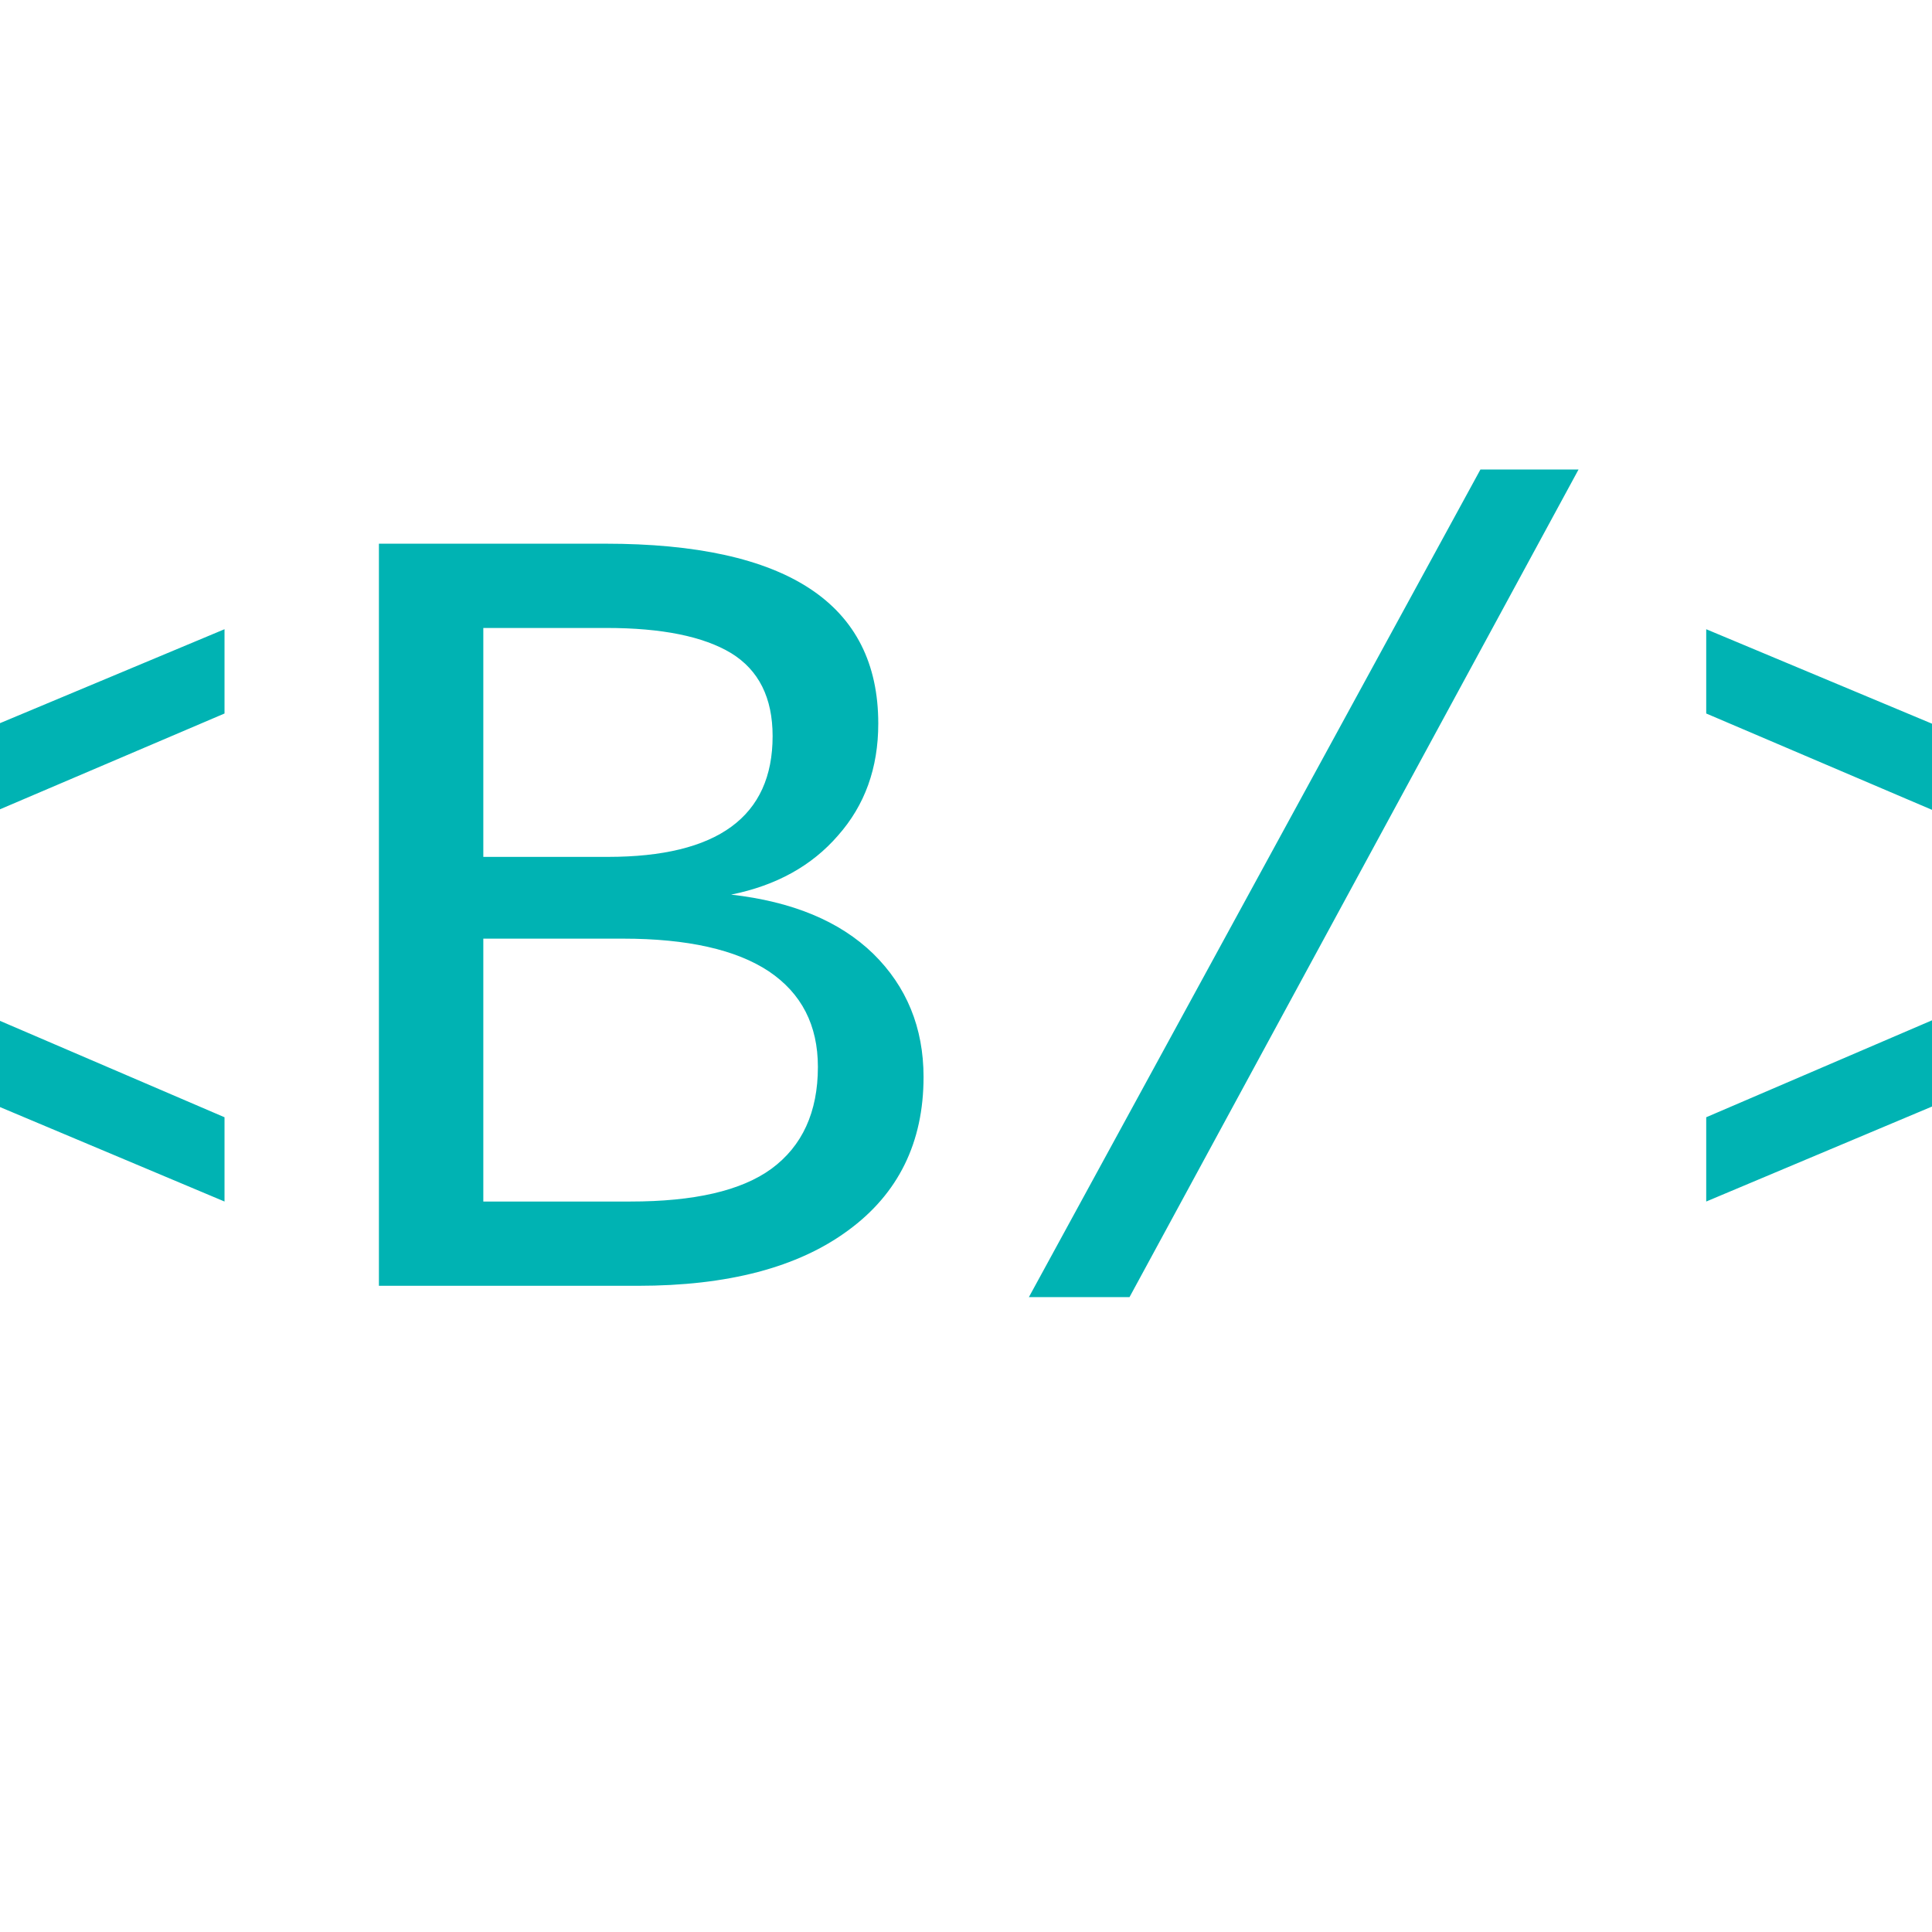
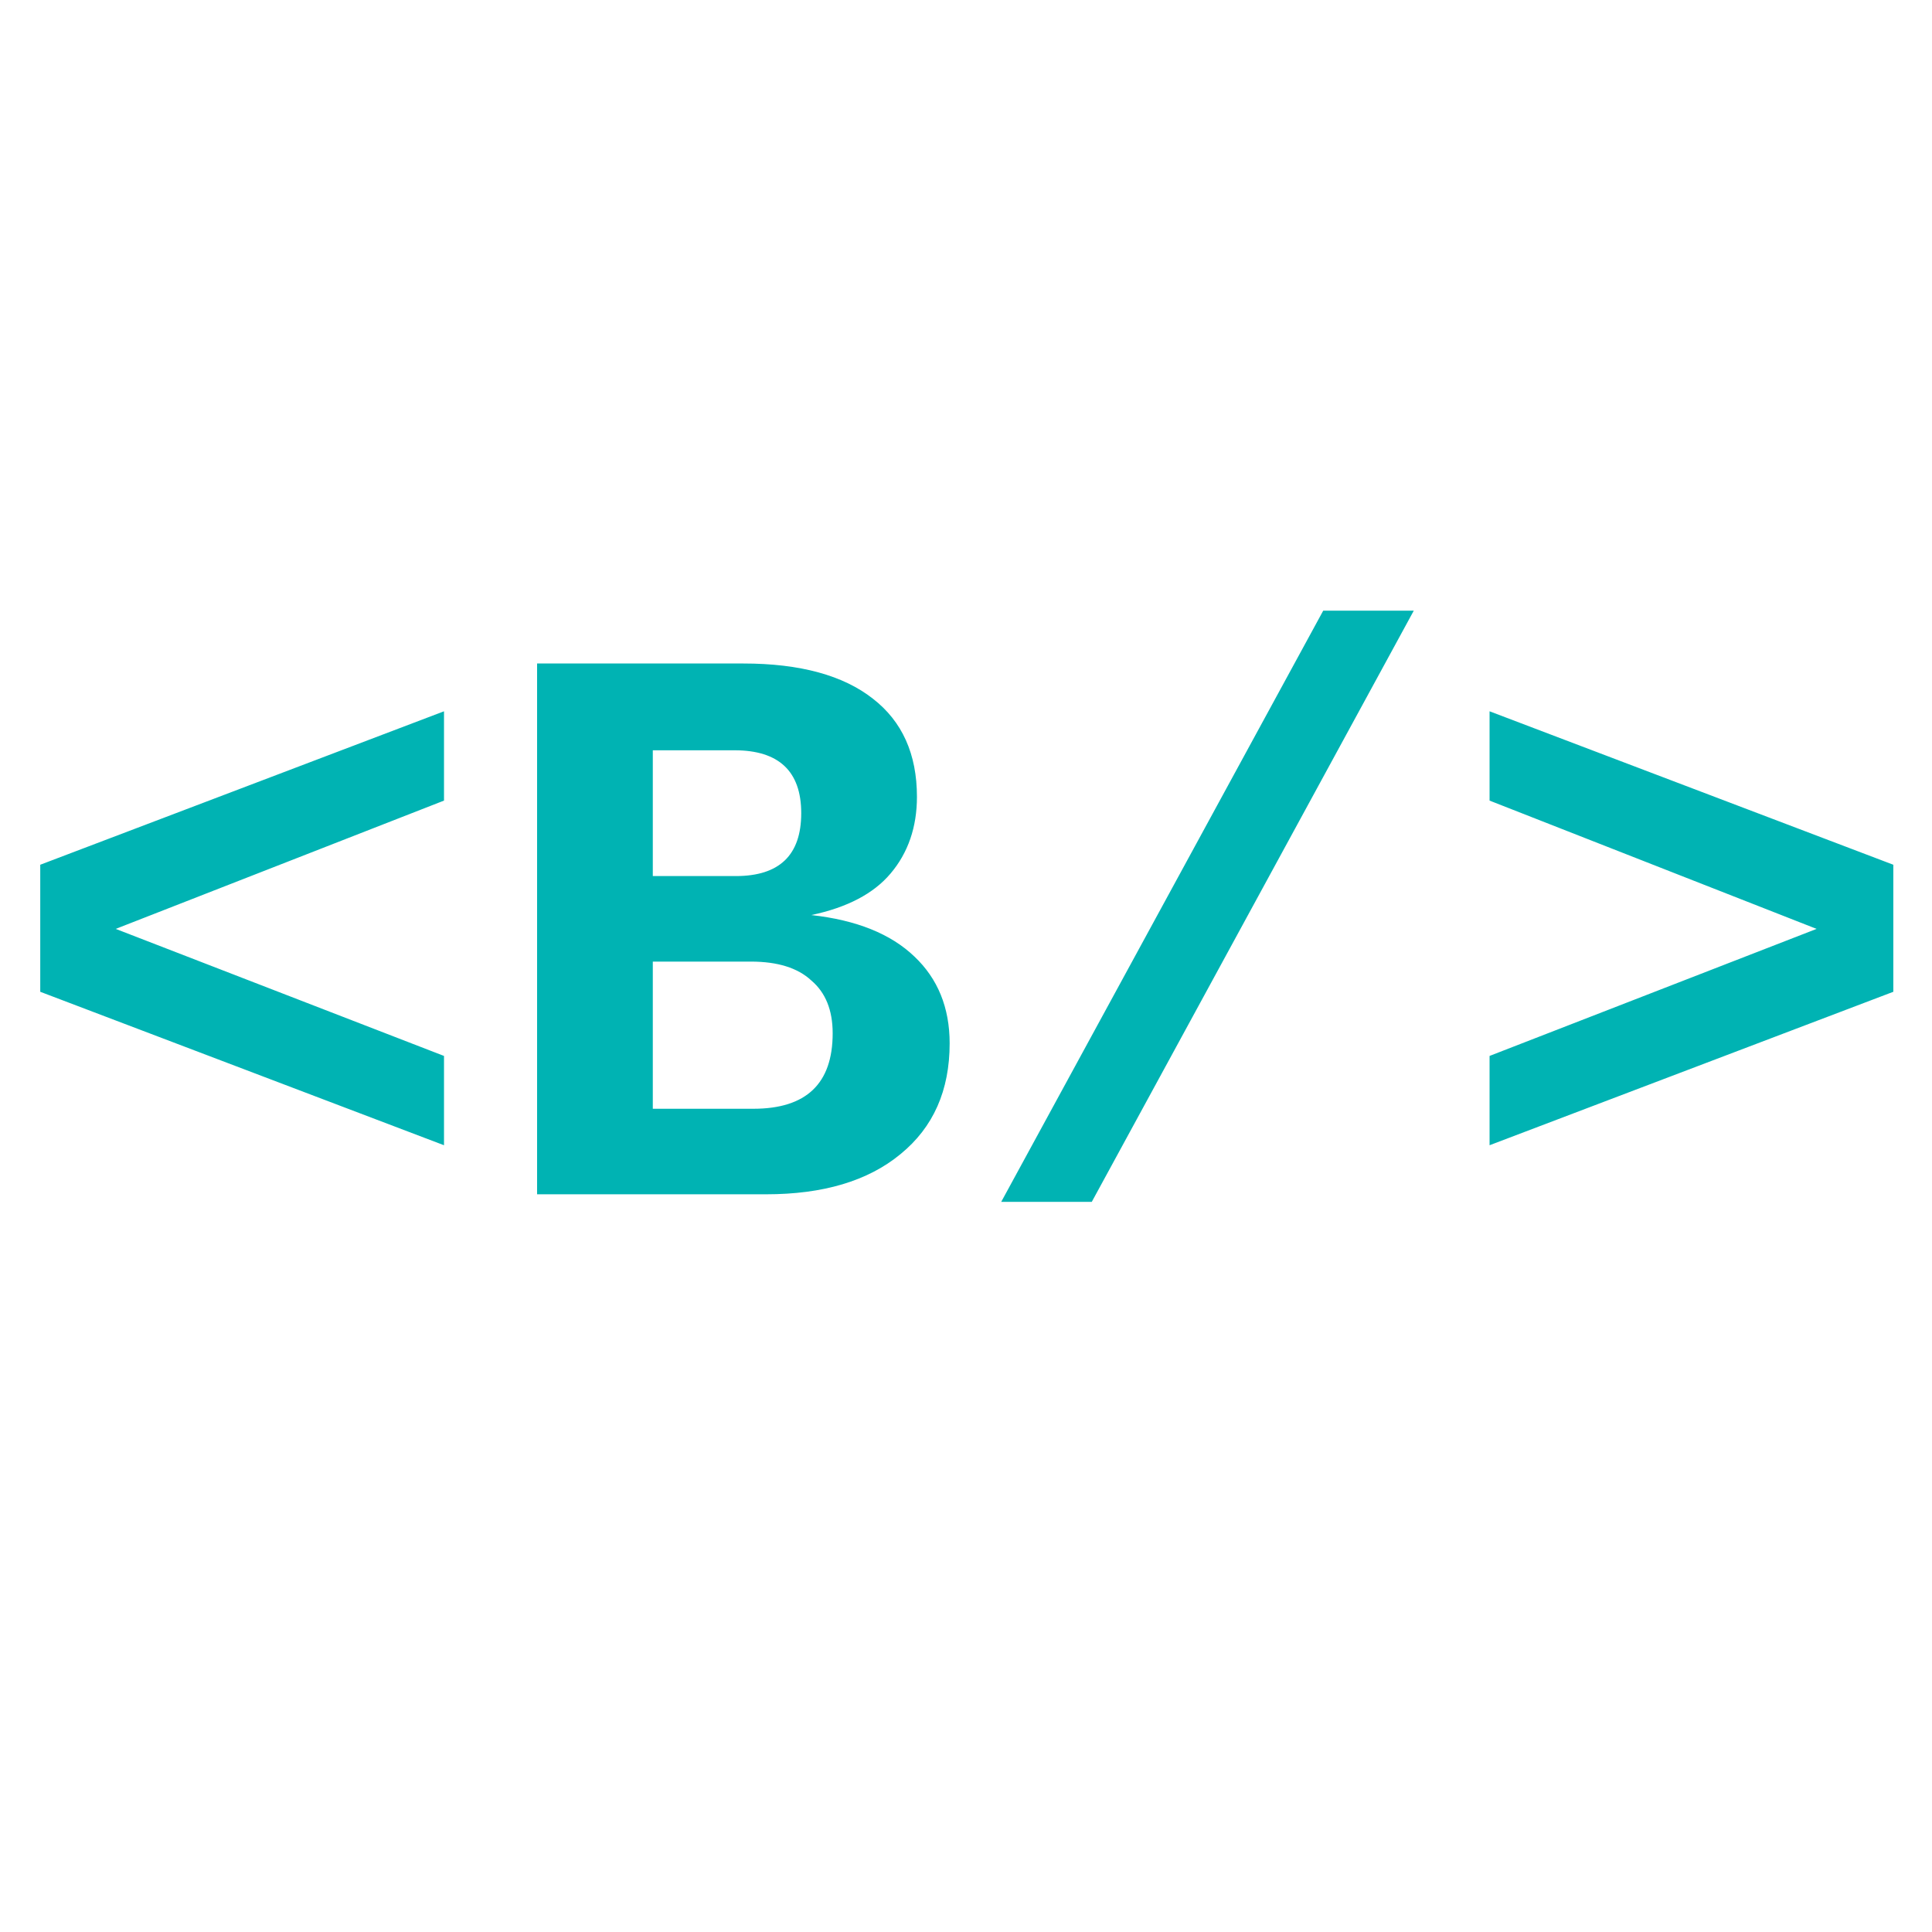
<svg xmlns="http://www.w3.org/2000/svg" viewBox="0 0 24 24">
  <style>
    @media (prefers-color-scheme: light) {
      text { fill: #1A9CB0; }
    }
    @media (prefers-color-scheme: dark) {
      text { fill: #00B3B3; }
    }
    text { fill: #00B3B3; }
  </style>
-   <text x="50%" y="50%" dominant-baseline="middle" text-anchor="middle" font-family="Consolas, 'Courier New', Courier, monospace" font-size="14" font-weight="300">
+   <text x="50%" y="50%" dominant-baseline="middle" text-anchor="middle" font-family="Consolas, 'Courier New', Courier, monospace" font-size="10" font-weight="600">
    &lt;B/&gt;
  </text>
</svg>
